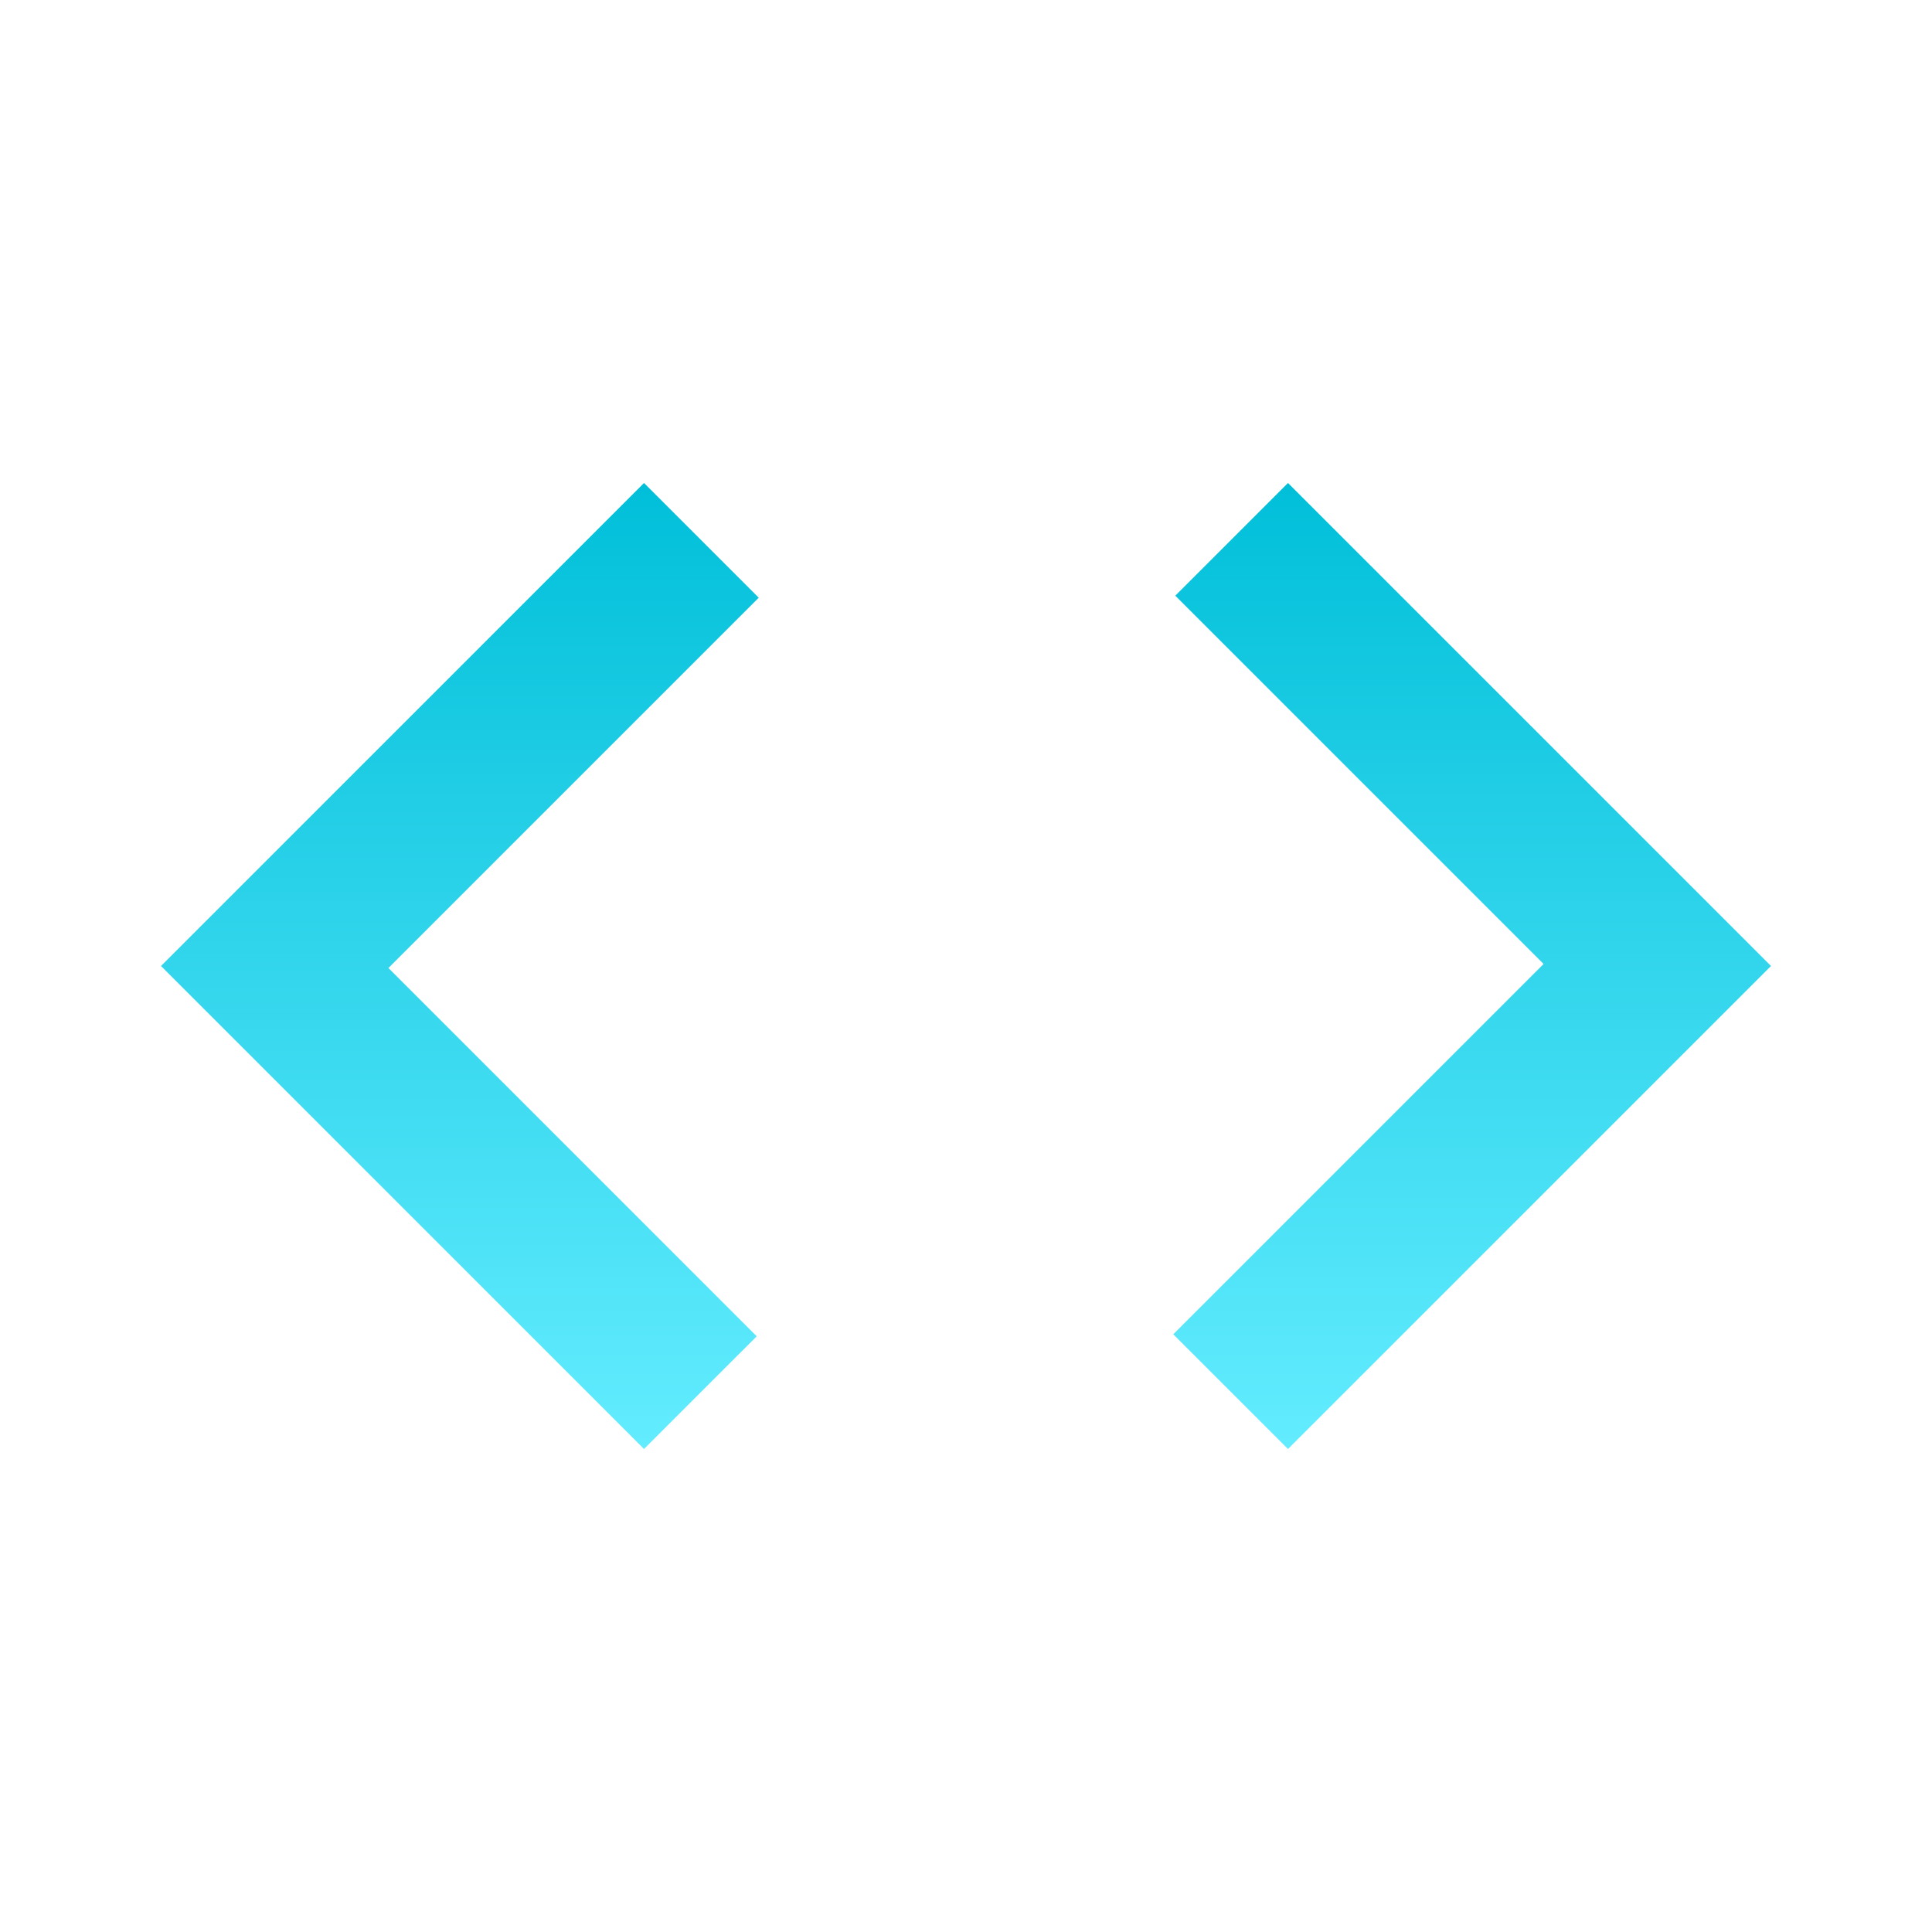
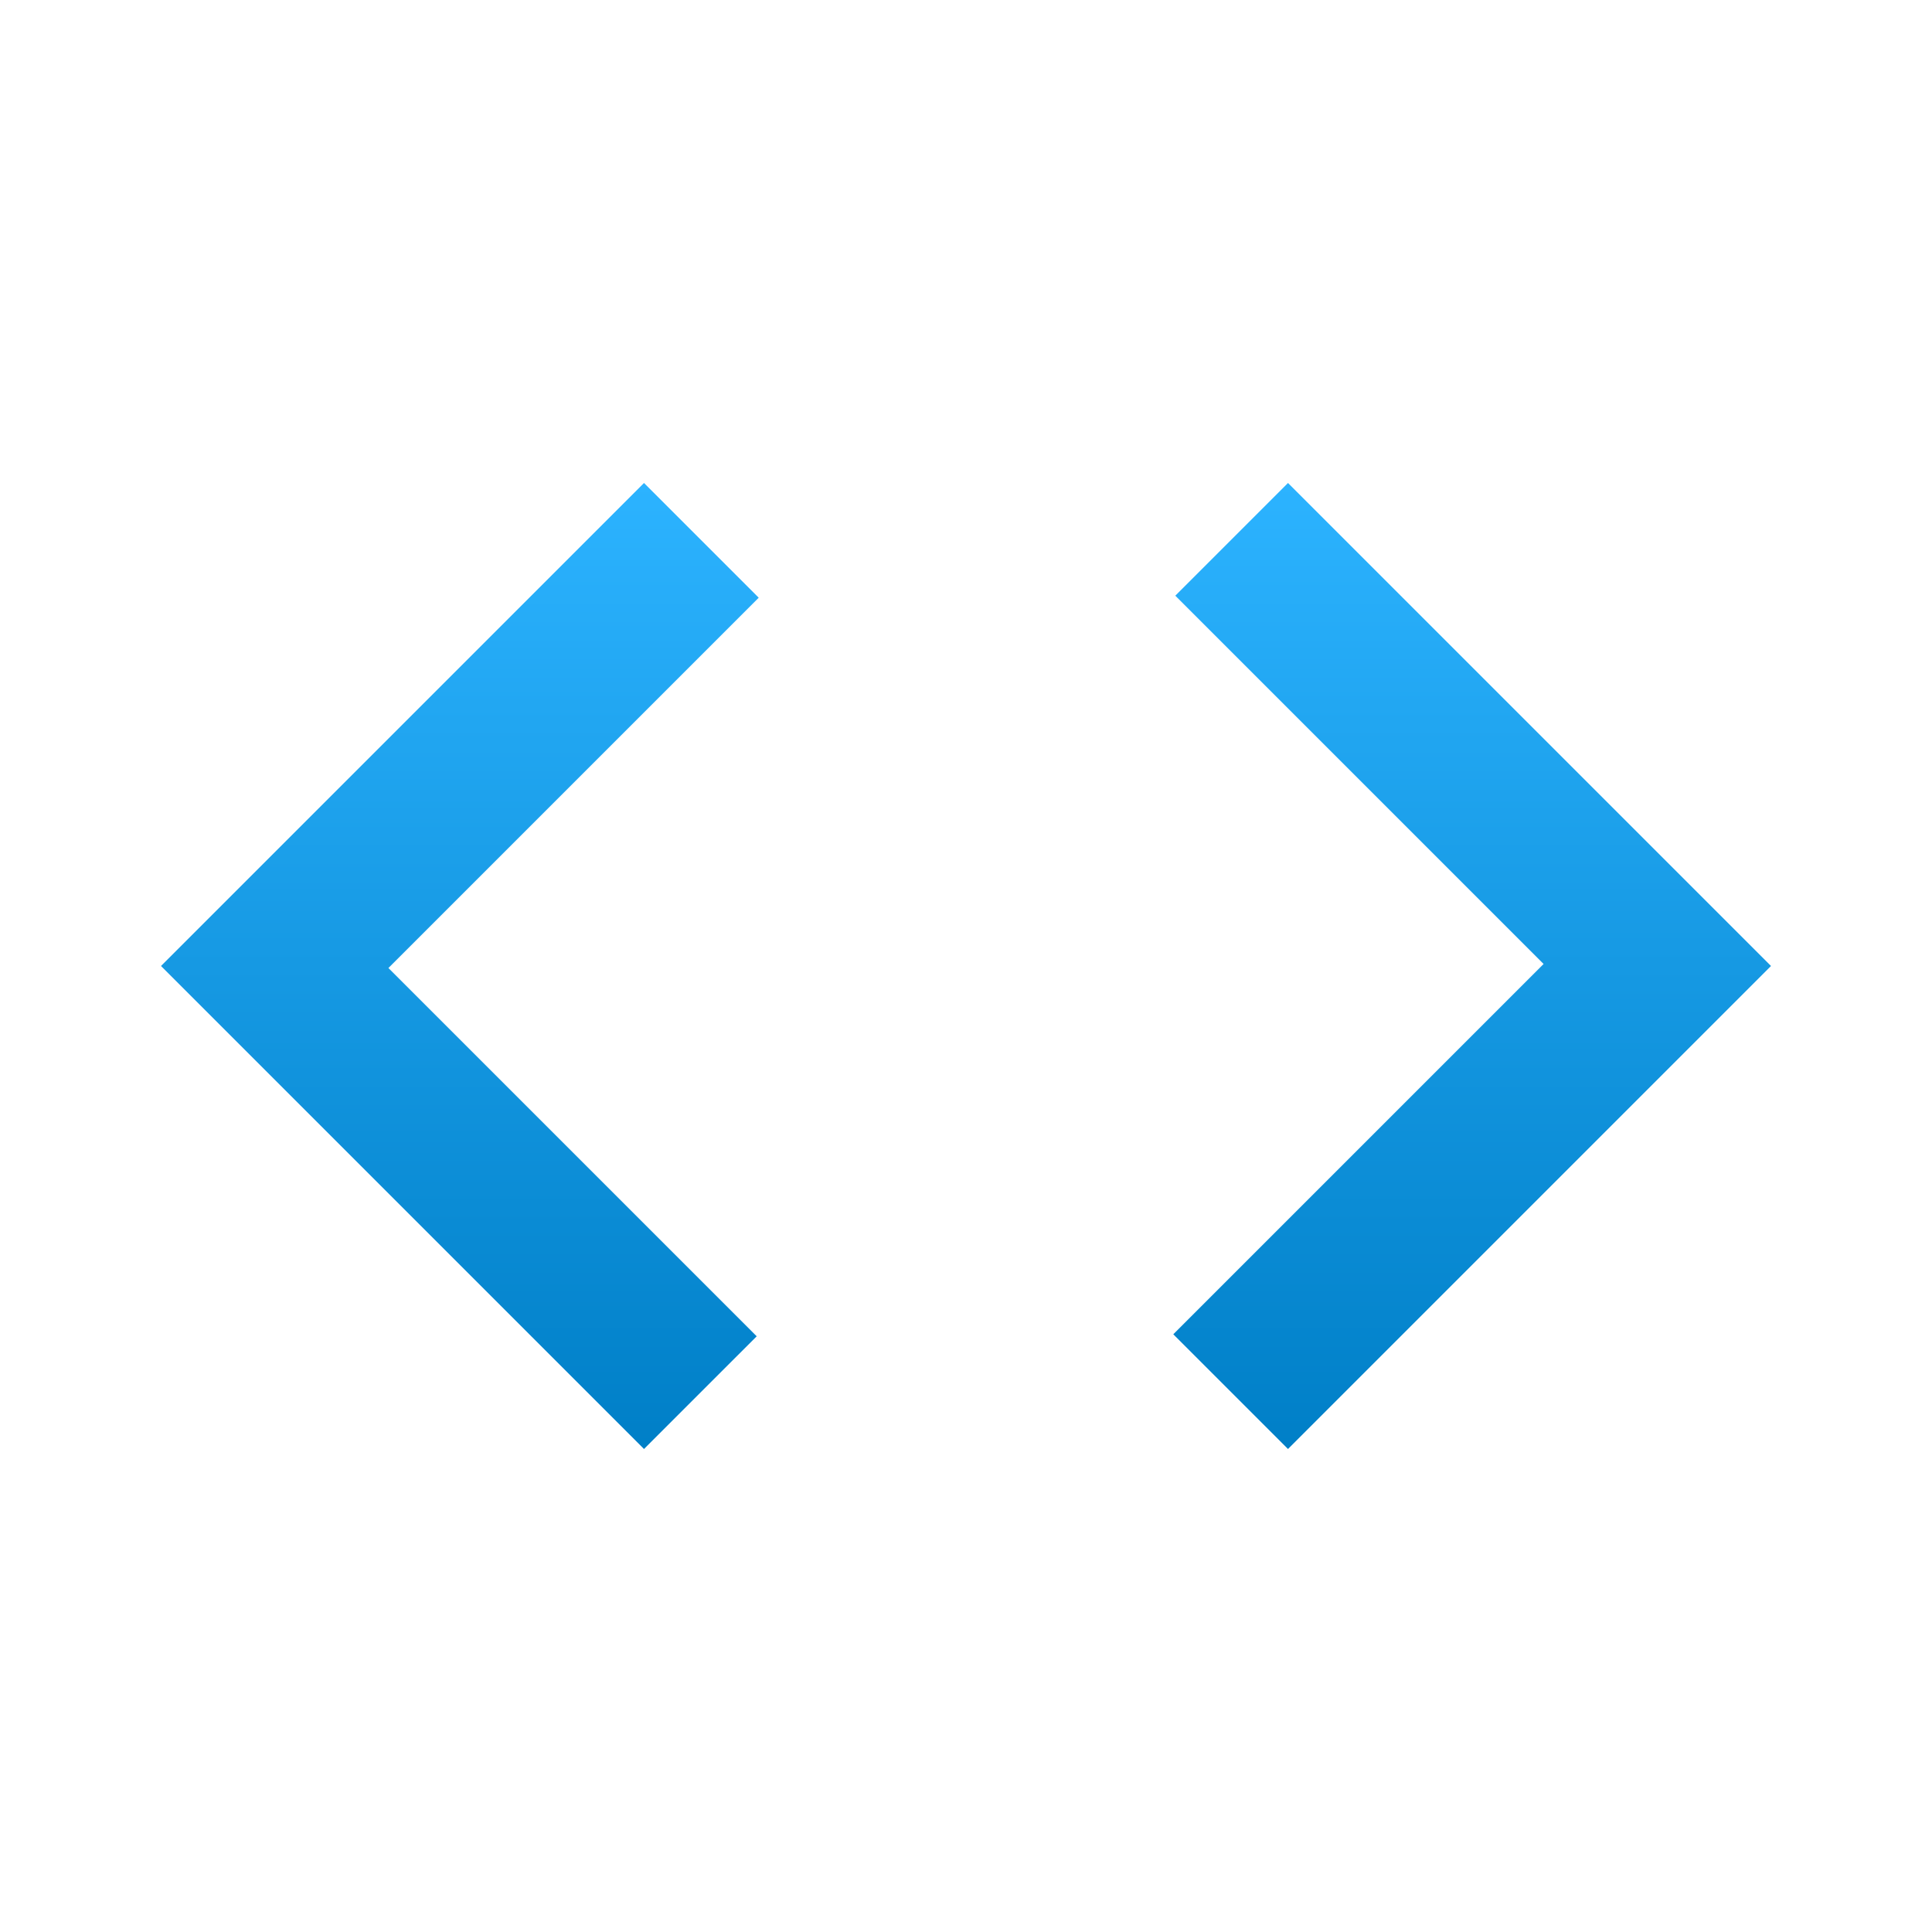
<svg xmlns="http://www.w3.org/2000/svg" width="24" height="24" viewBox="0 0 24 24" fill="none">
  <path d="M8 18L2 12L8 6L9.425 7.425L4.825 12.025L9.4 16.6L8 18ZM16 18L14.575 16.575L19.175 11.975L14.6 7.4L16 6L22 12L16 18Z" fill="url(#paint0_linear_59_6)" />
  <defs>
    <linearGradient id="paint0_linear_59_6" x1="12" y1="6" x2="12" y2="18" gradientUnits="userSpaceOnUse">
-       <stop stop-color="#01BFD9" />
-       <stop offset="1" stop-color="#63ECFF" />
+       <stop stop-color="#2cb3ff" />
+       <stop offset="1" stop-color="#007fc7" />
    </linearGradient>
  </defs>
</svg>
